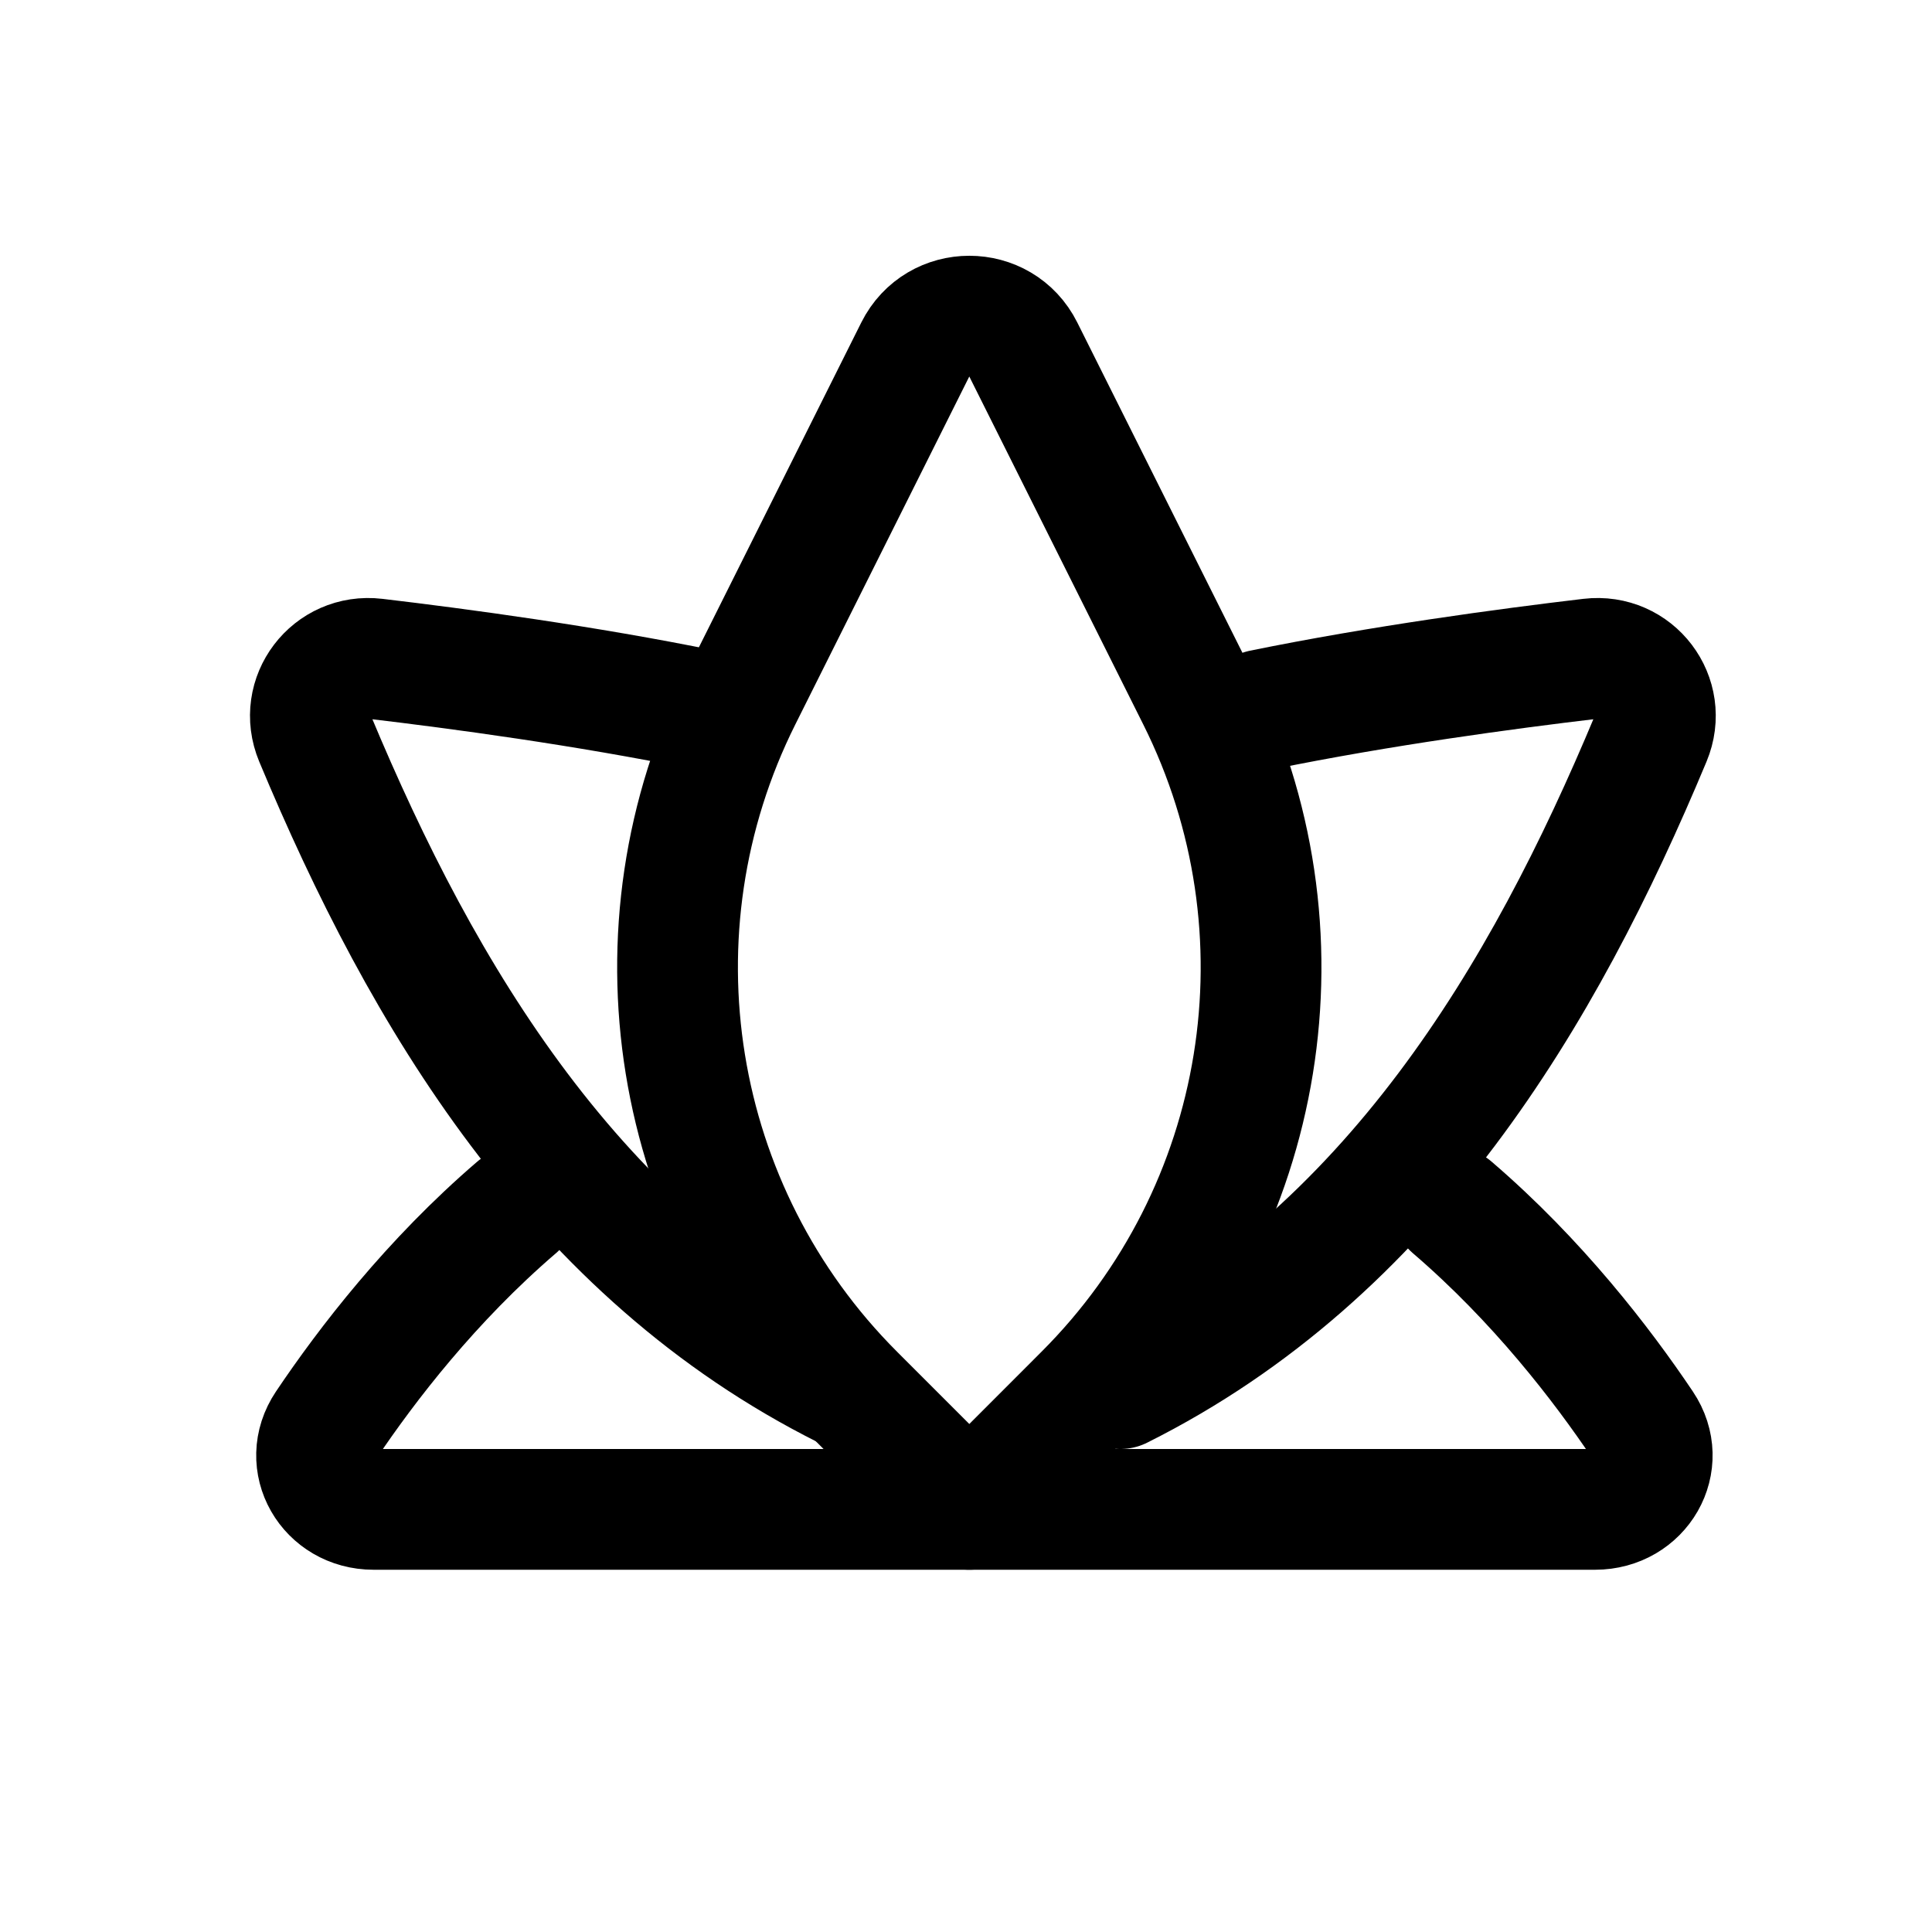
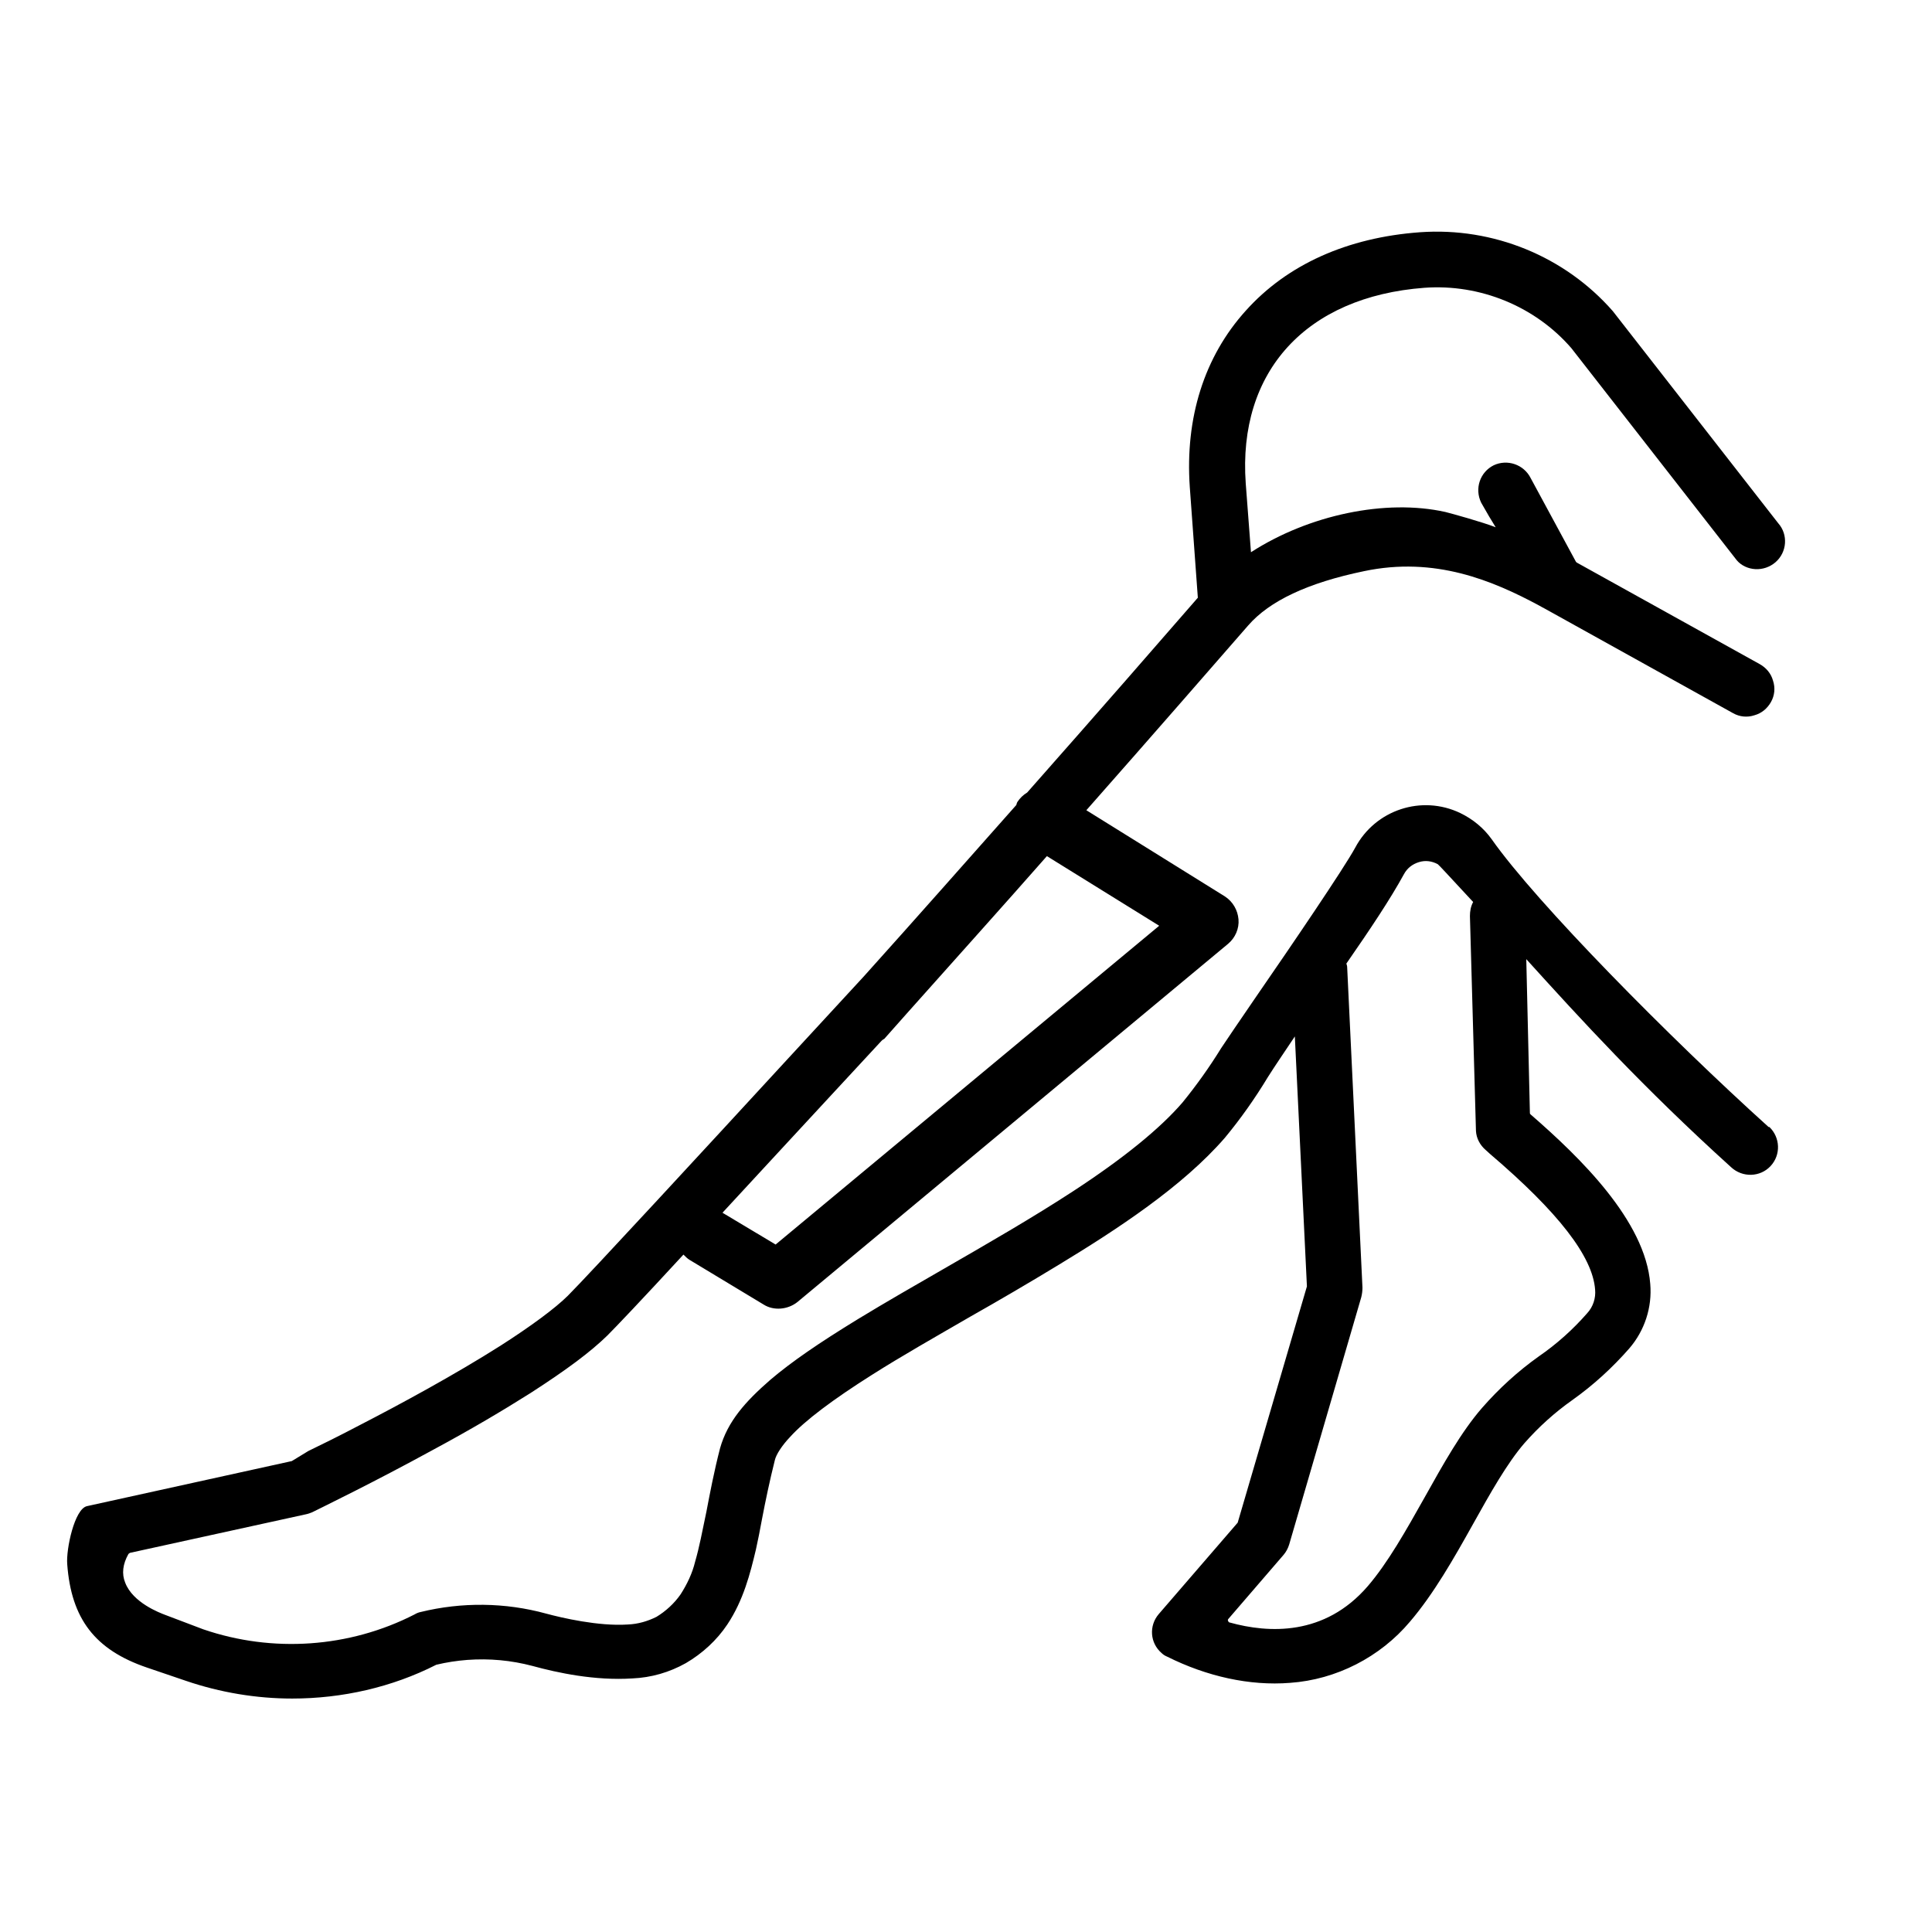
- <svg xmlns="http://www.w3.org/2000/svg" width="32" height="32" viewBox="0 0 32 32" fill="none">
-   <path d="M20.906 11.757C22.862 11.358 24.953 11.076 26.341 10.912C27.077 10.825 27.627 11.548 27.342 12.231C25.559 16.505 23.033 20.761 18.555 23" stroke="black" stroke-width="2" stroke-linecap="round" />
-   <path d="M16.055 25C18.929 25 23.867 25 26.42 25C27.168 25 27.625 24.224 27.208 23.604C26.533 22.599 25.466 21.211 24.055 20" stroke="black" stroke-width="2" stroke-linecap="round" />
-   <path d="M11.654 11.757C9.698 11.358 7.606 11.076 6.218 10.912C5.483 10.825 4.932 11.548 5.217 12.231C7.001 16.505 9.526 20.761 14.005 23" stroke="black" stroke-width="2" stroke-linecap="round" />
-   <path d="M16.055 25C13.878 25 8.808 25 6.187 25C5.44 25 4.985 24.224 5.402 23.604C6.077 22.599 7.144 21.211 8.555 20" stroke="black" stroke-width="2" stroke-linecap="round" />
-   <path d="M15.16 5.789L12.278 11.553C10.353 15.403 11.108 20.053 14.151 23.096L15.348 24.293C15.738 24.683 16.371 24.683 16.762 24.293L17.958 23.096C21.002 20.053 21.756 15.403 19.831 11.553L16.949 5.789C16.581 5.052 15.529 5.052 15.16 5.789Z" stroke="black" stroke-width="2" stroke-linecap="round" />
+ <svg xmlns="http://www.w3.org/2000/svg" width="48" height="48" viewBox="0 0 48 48" fill="black">
+   <path d="M43.94 28C41.49 25.79 38.17 22.43 37.06 20.85C36.86 20.57 36.59 20.35 36.28 20.2C35.32 19.74 34.17 20.12 33.67 21.06C33.38 21.59 32.08 23.5 31.21 24.76C30.79 25.37 30.46 25.86 30.34 26.04C30.05 26.51 29.73 26.96 29.38 27.39C28.82 28.04 27.91 28.78 26.67 29.59C25.66 30.25 24.53 30.9 23.42 31.54C22.76 31.92 22.01 32.35 21.32 32.77C20.34 33.37 19.67 33.83 19.14 34.28C18.52 34.82 18.08 35.31 17.89 35.98C17.74 36.56 17.64 37.09 17.55 37.56C17.45 38.04 17.37 38.46 17.27 38.8C17.2 39.09 17.07 39.36 16.91 39.61C16.75 39.84 16.54 40.03 16.31 40.17C16.09 40.28 15.85 40.35 15.6 40.36C14.87 40.41 13.94 40.19 13.57 40.09C12.55 39.81 11.47 39.8 10.45 40.05C10.4 40.06 10.35 40.08 10.3 40.11C8.68 40.94 6.77 41.07 5.05 40.48L4.1 40.12C3.97 40.07 3.3 39.82 3.11 39.32C3.02 39.1 3.05 38.86 3.19 38.61C3.2 38.6 3.21 38.59 3.23 38.58L7.61 37.62C7.66 37.61 7.71 37.59 7.76 37.57C8 37.45 9.3 36.82 10.76 36.02C11.69 35.52 12.5 35.04 13.18 34.61C14.08 34.03 14.67 33.59 15.09 33.18C15.3 32.97 15.92 32.32 16.98 31.17C17.03 31.22 17.08 31.27 17.13 31.3L18.97 32.41C19.22 32.57 19.57 32.54 19.81 32.35L30.51 23.45C30.69 23.3 30.79 23.07 30.77 22.84C30.75 22.61 30.63 22.4 30.43 22.27L26.99 20.13C28.72 18.17 30.12 16.56 31.01 15.54C31.54 14.93 32.49 14.48 33.89 14.19C35.65 13.82 37.08 14.42 38.25 15.05C38.3 15.08 38.34 15.1 38.36 15.11L43.06 17.72C43.22 17.81 43.41 17.83 43.59 17.77C43.77 17.72 43.91 17.6 44 17.44C44.09 17.28 44.11 17.09 44.05 16.91C44 16.73 43.88 16.59 43.72 16.5L39.18 13.98C39.17 13.97 39.16 13.97 39.15 13.95L38.03 11.88C37.86 11.54 37.45 11.4 37.11 11.56C36.77 11.73 36.63 12.14 36.8 12.49C36.94 12.74 37.06 12.94 37.16 13.1C36.83 12.97 36.07 12.76 35.91 12.72C34.43 12.39 32.52 12.79 31.08 13.72L30.95 12.01C30.75 9.23 32.45 7.37 35.39 7.15C36.77 7.05 38.14 7.61 39.04 8.65L43.15 13.92C43.26 14.05 43.43 14.13 43.61 14.14C43.79 14.15 43.97 14.09 44.11 13.97C44.4 13.72 44.43 13.28 44.18 13L40.07 7.73C38.88 6.37 37.1 5.64 35.28 5.77C33.48 5.9 31.98 6.57 30.95 7.72C29.92 8.86 29.44 10.38 29.56 12.1L29.76 14.85C28.83 15.92 27.35 17.62 25.52 19.69C25.42 19.75 25.34 19.83 25.28 19.92C25.26 19.95 25.26 19.97 25.25 20C24.07 21.33 22.8 22.77 21.46 24.26C21.1 24.65 20.4 25.41 19.56 26.32C17.6 28.45 14.63 31.67 14.11 32.19C13.8 32.5 13.19 32.95 12.44 33.43C11.29 34.16 9.92 34.9 8.97 35.39C8.42 35.68 7.95 35.91 7.66 36.05L7.25 36.3L2.16 37.42C1.85 37.49 1.64 38.49 1.67 38.86C1.77 40.22 2.36 40.99 3.65 41.43L4.62 41.76C5.47 42.05 6.37 42.2 7.26 42.2C8.5 42.2 9.74 41.92 10.84 41.36C11.09 41.3 11.35 41.26 11.61 41.24C12.16 41.2 12.7 41.25 13.23 41.39C13.85 41.56 14.78 41.76 15.71 41.7C16.18 41.68 16.63 41.55 17.04 41.32C17.45 41.08 17.81 40.75 18.07 40.36C18.47 39.76 18.64 39.09 18.78 38.5C18.83 38.27 18.88 38.03 18.93 37.75C19.02 37.28 19.12 36.8 19.25 36.28C19.28 36.14 19.43 35.91 19.63 35.7C20 35.29 20.71 34.76 21.66 34.16C22.4 33.69 23.23 33.22 24.11 32.71C24.8 32.32 25.57 31.87 26.31 31.42C27.76 30.54 29.38 29.48 30.43 28.27C30.82 27.8 31.18 27.29 31.5 26.76C31.69 26.46 31.91 26.14 32.17 25.75L32.47 31.96L30.75 37.83L28.79 40.1C28.54 40.39 28.57 40.82 28.86 41.07C28.9 41.11 28.95 41.14 29 41.16C29.98 41.65 31.05 41.89 32.05 41.81C33.2 41.73 34.29 41.17 35.03 40.29C35.62 39.6 36.12 38.72 36.6 37.86C37.03 37.09 37.44 36.36 37.87 35.86C38.23 35.45 38.63 35.09 39.07 34.78C39.59 34.41 40.06 33.98 40.48 33.5C40.86 33.06 41.05 32.48 41 31.9C40.88 30.33 39.25 28.75 38.03 27.69C38.02 27.68 38.01 27.67 38.01 27.66L37.92 23.83C39.27 25.32 40.81 27.01 43.01 29C43.29 29.26 43.73 29.25 43.99 28.97C44.25 28.69 44.23 28.26 43.96 28H43.94ZM33.47 24.03C33.47 24 33.46 23.97 33.45 23.94C34.06 23.06 34.54 22.34 34.88 21.72C34.96 21.57 35.09 21.47 35.25 21.42C35.41 21.37 35.57 21.39 35.72 21.47C35.75 21.49 35.96 21.72 36.6 22.41C36.54 22.52 36.52 22.64 36.52 22.76L36.67 28.1C36.68 28.28 36.77 28.45 36.91 28.57L37.02 28.67C38.72 30.12 39.57 31.22 39.63 32.04C39.65 32.25 39.58 32.47 39.43 32.63C39.08 33.03 38.68 33.39 38.23 33.7C37.71 34.07 37.24 34.5 36.82 34.98C36.3 35.58 35.86 36.37 35.39 37.21C34.94 38.01 34.48 38.83 33.98 39.41C32.91 40.65 31.52 40.58 30.55 40.31C30.53 40.31 30.52 40.29 30.51 40.27C30.5 40.25 30.51 40.23 30.52 40.22L31.89 38.63C31.95 38.56 32 38.47 32.03 38.37L33.82 32.23C33.84 32.15 33.85 32.07 33.85 31.99L33.47 24.03ZM28.8 23L19.27 30.92L17.95 30.13C18.86 29.14 19.84 28.09 20.65 27.21L21.9 25.86C21.91 25.85 21.93 25.83 21.97 25.81L22.52 25.19C23.74 23.82 24.92 22.51 26.01 21.27L28.8 23Z" />
</svg>
